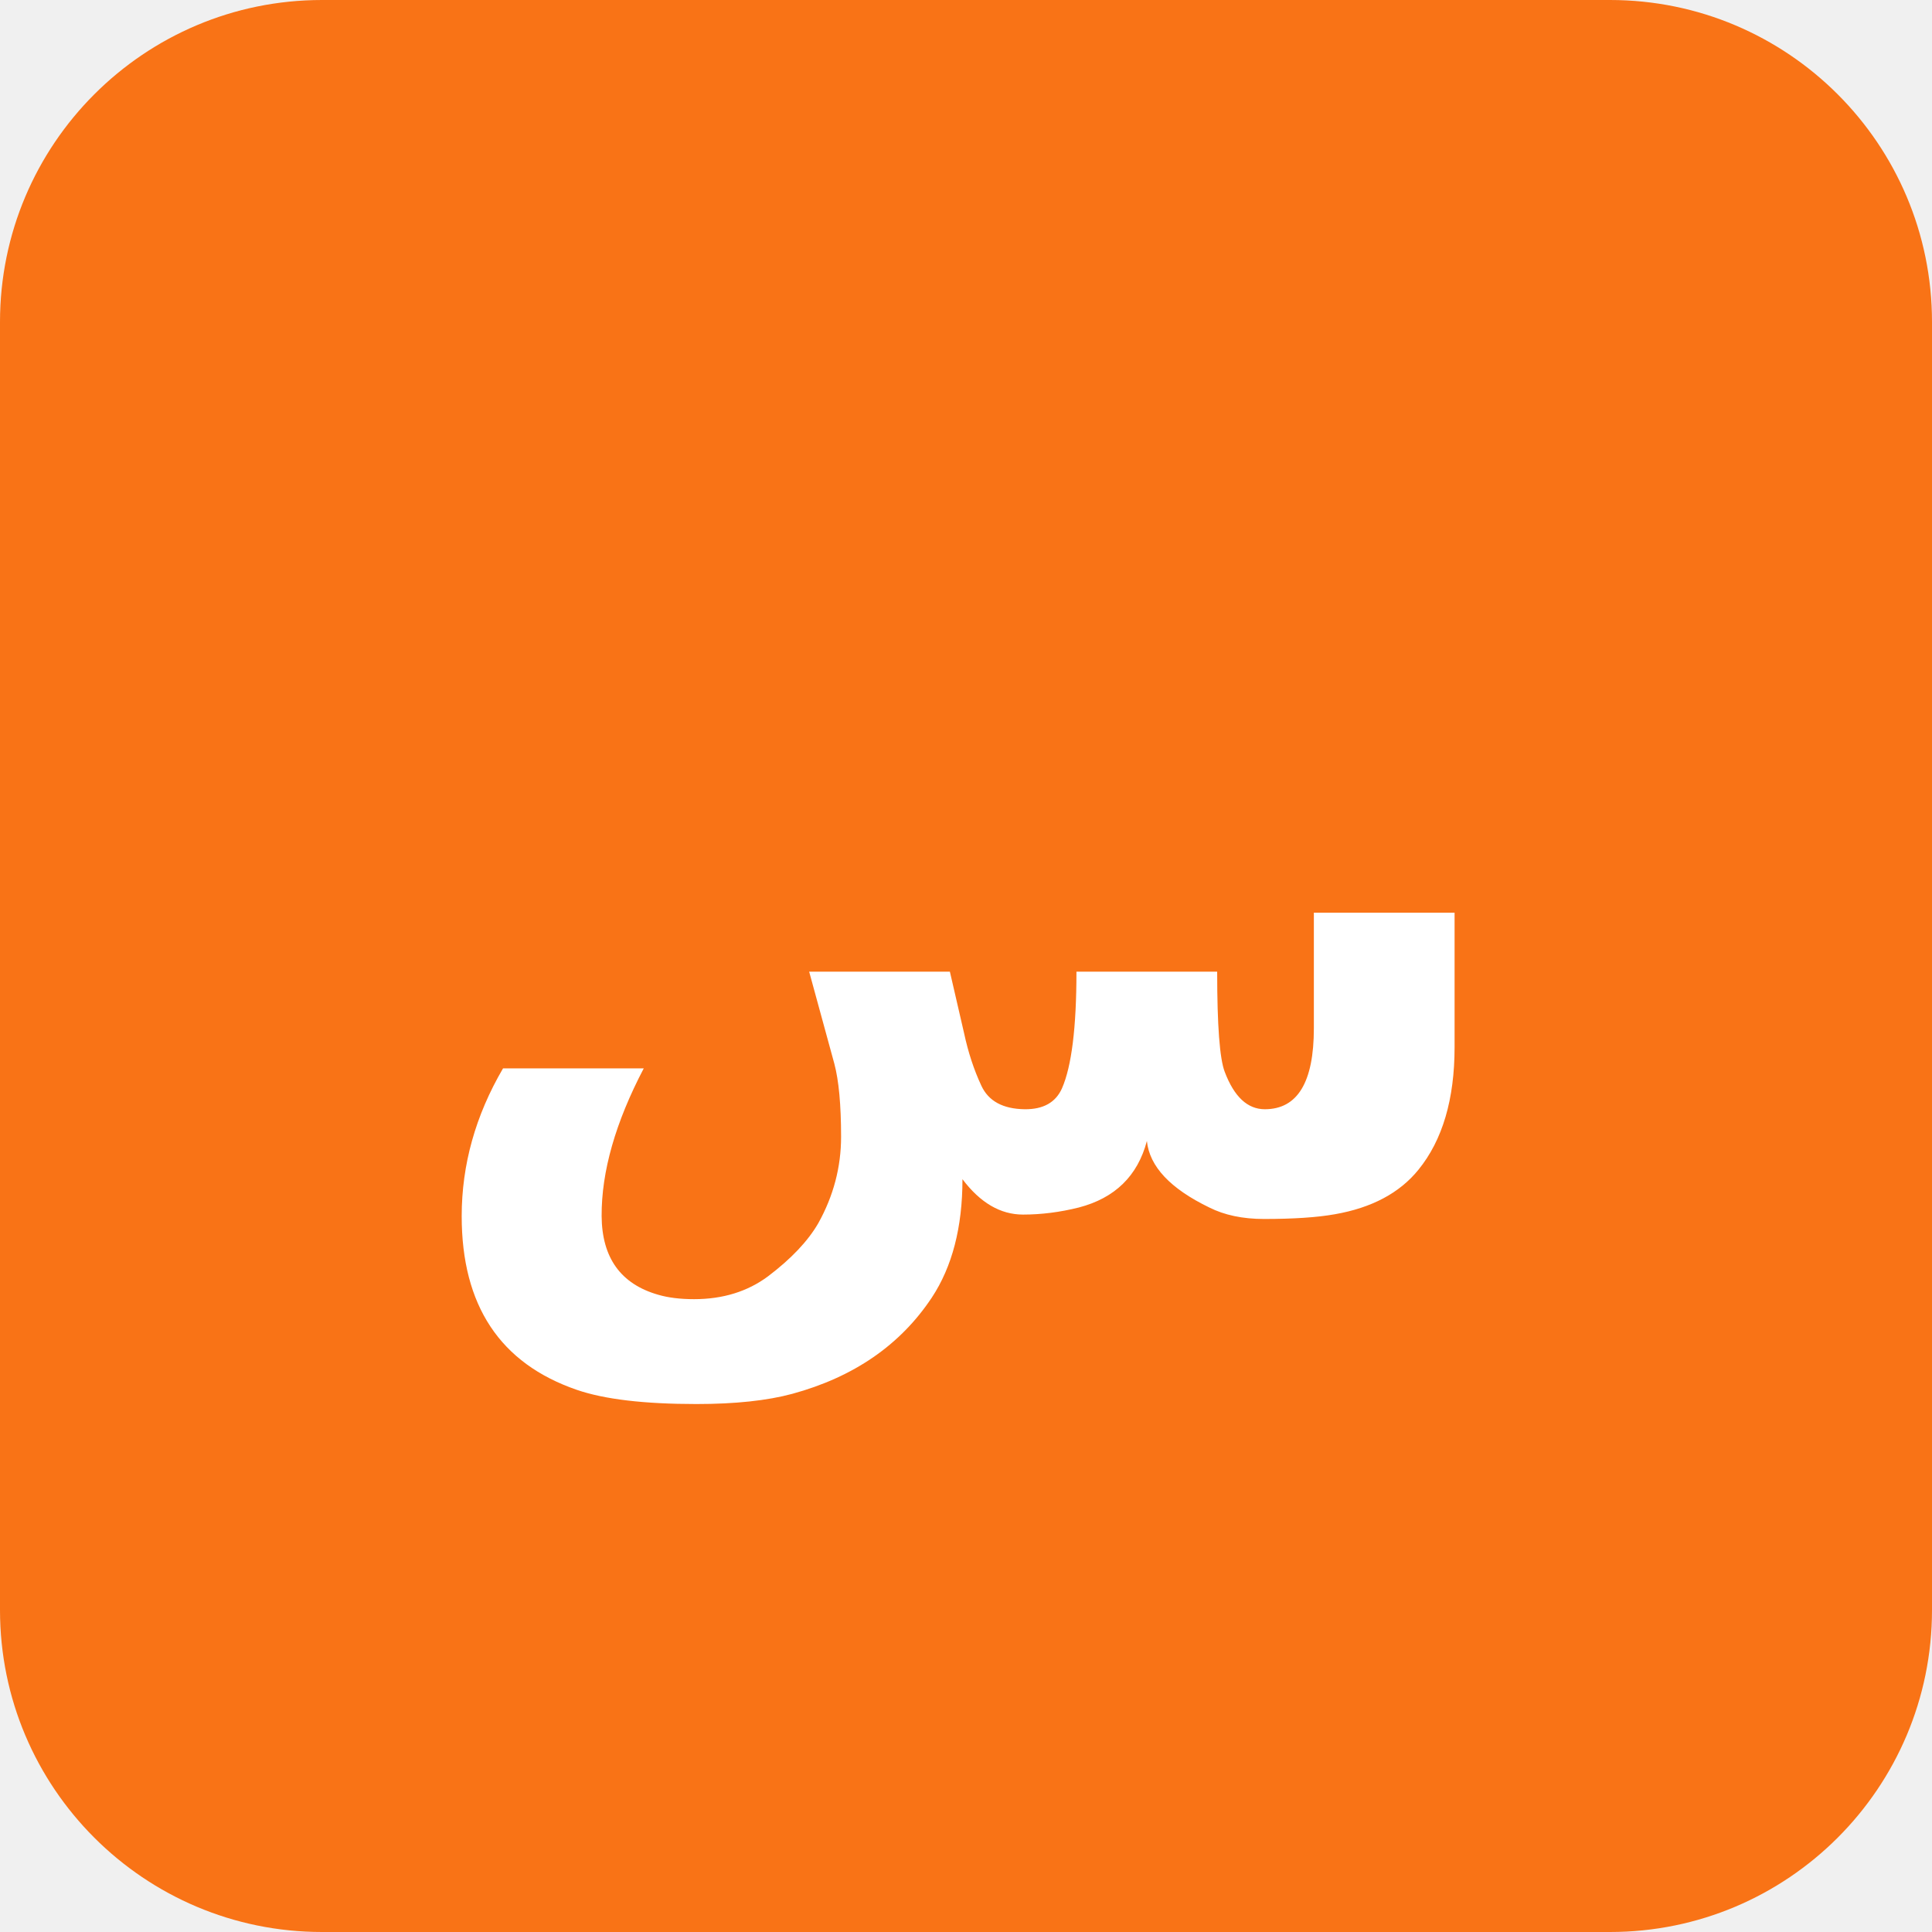
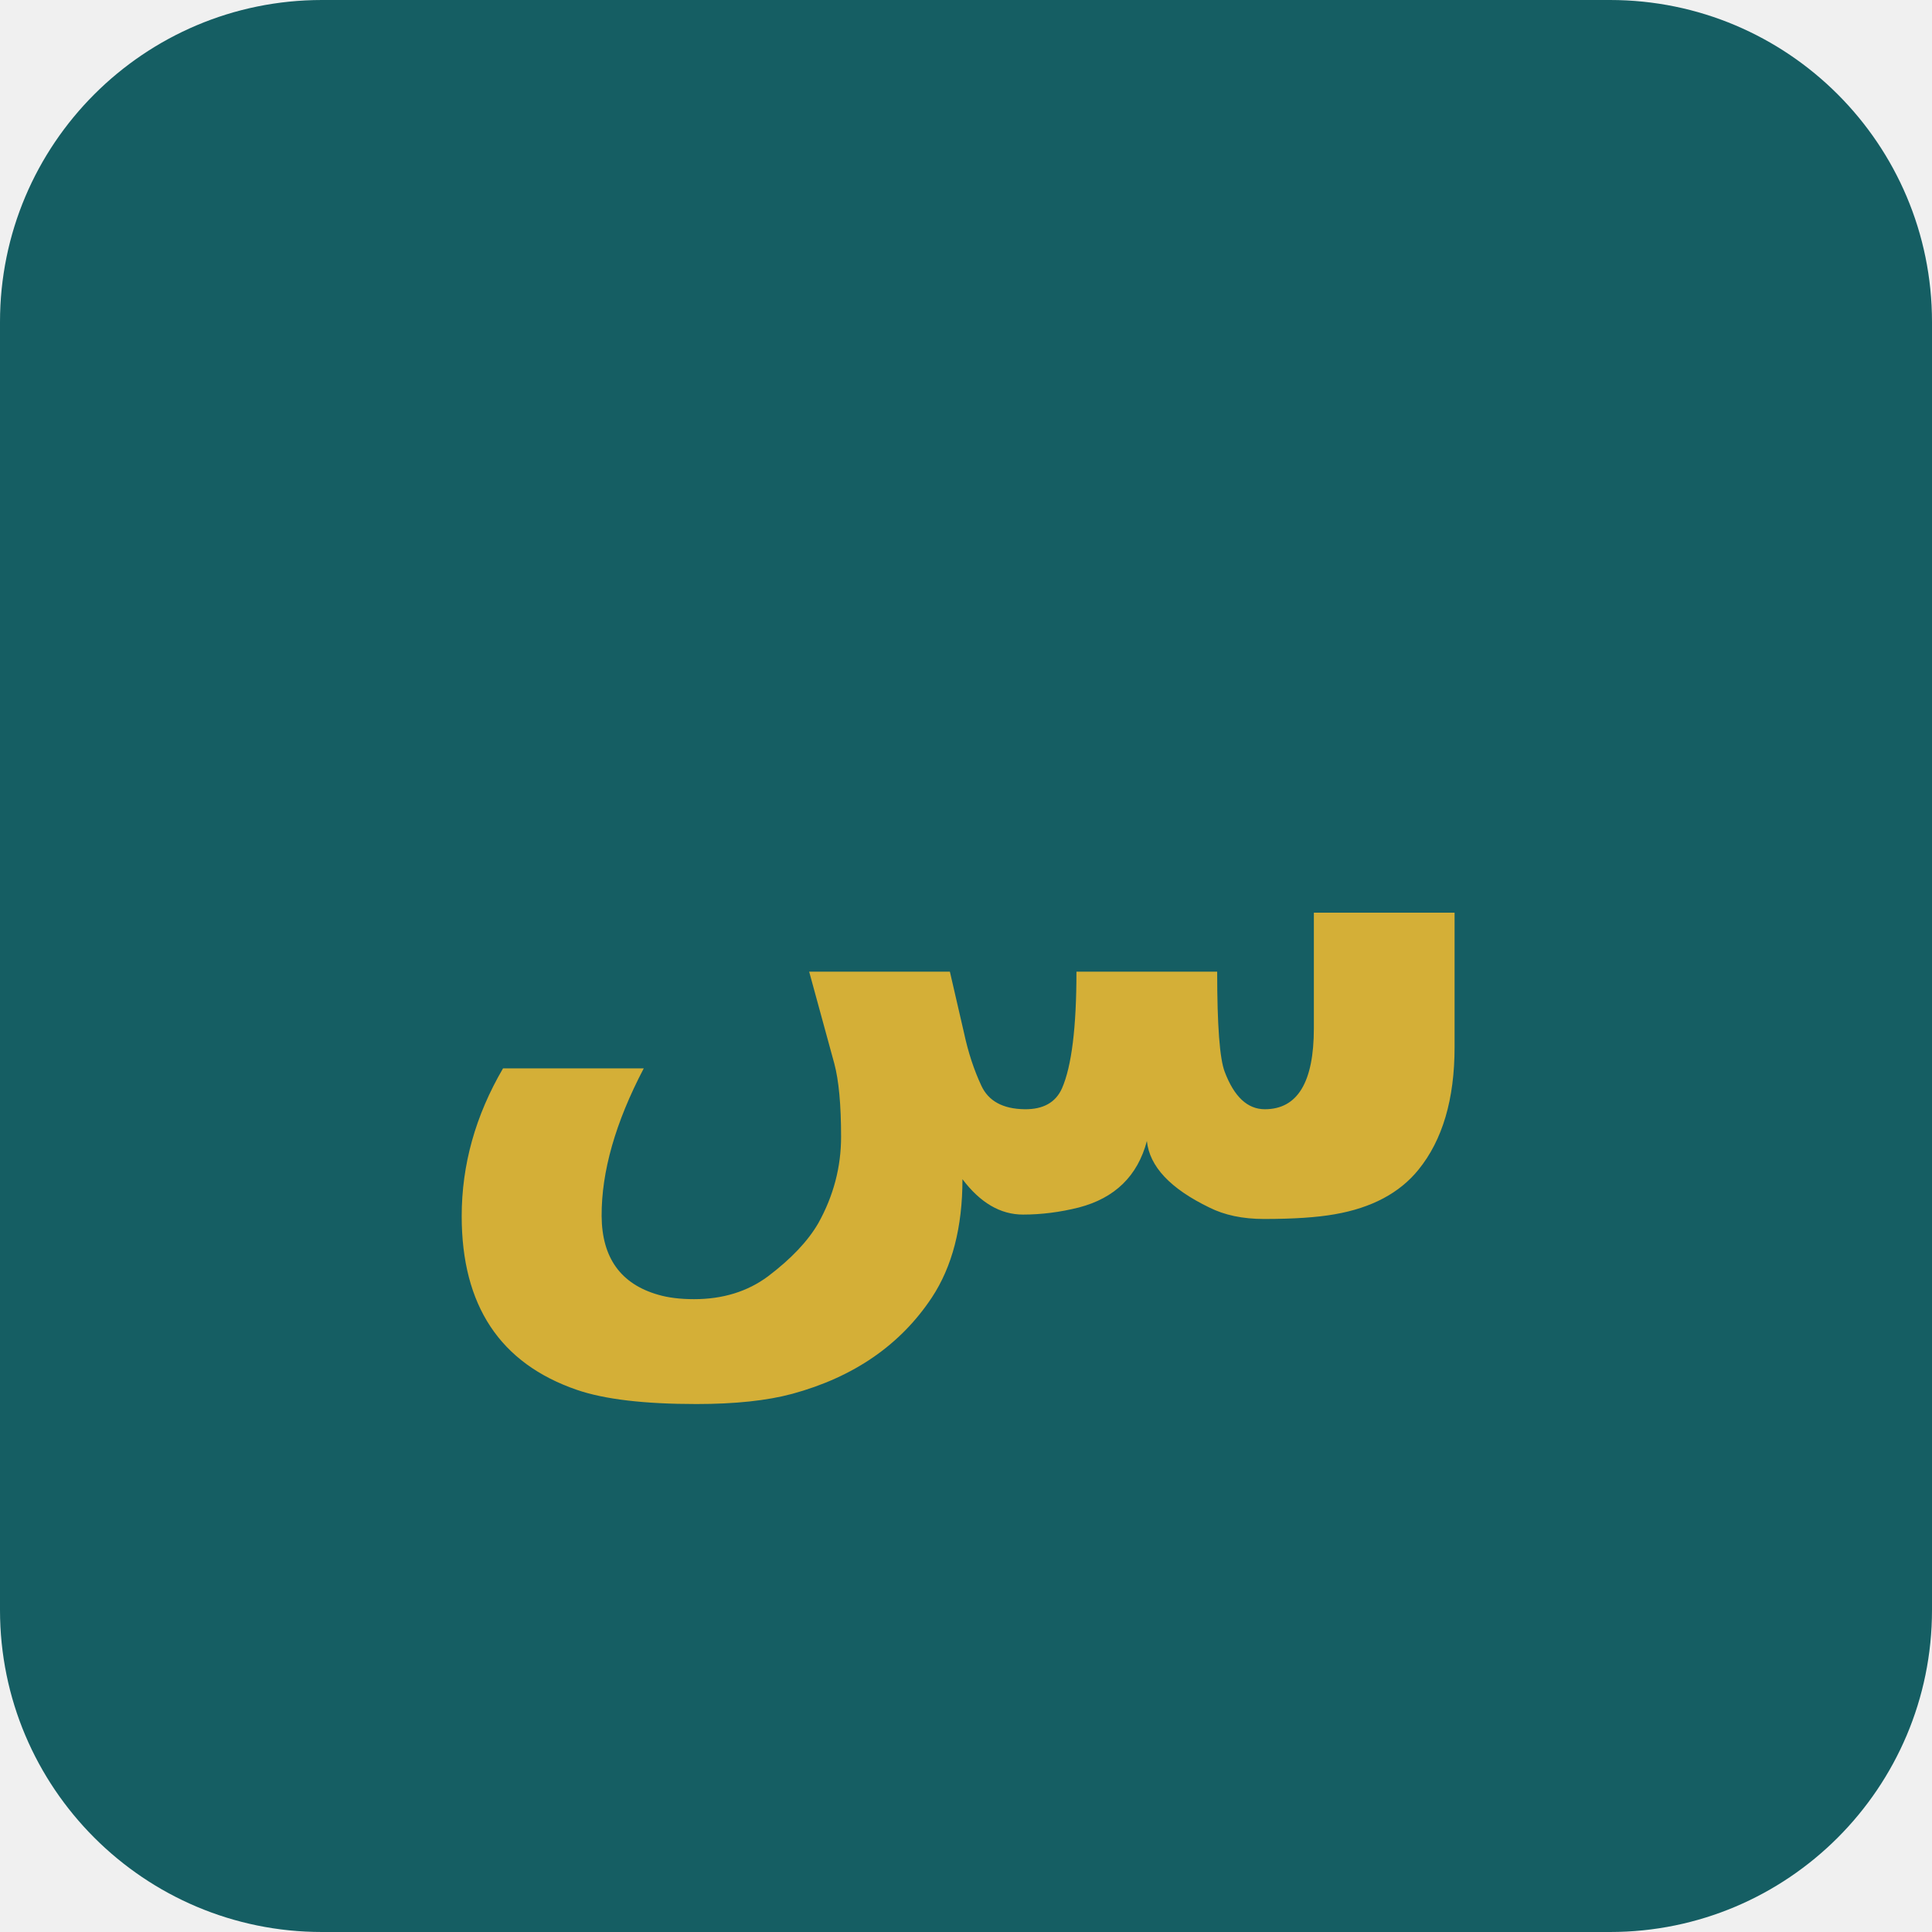
<svg xmlns="http://www.w3.org/2000/svg" width="192" height="192" viewBox="0 0 192 192">
-   <rect width="192" height="192" rx="32" fill="#F97316" />
-   <text x="96" y="120" font-family="Cairo,sans-serif" font-size="80" font-weight="bold" fill="white" text-anchor="middle">س</text>
+   <rect width="192" height="192" rx="32" fill="#155E63" />
+   <text x="96" y="120" font-family="Cairo,sans-serif" font-size="80" font-weight="bold" fill="#D4AF37" text-anchor="middle">س</text>
</svg>
